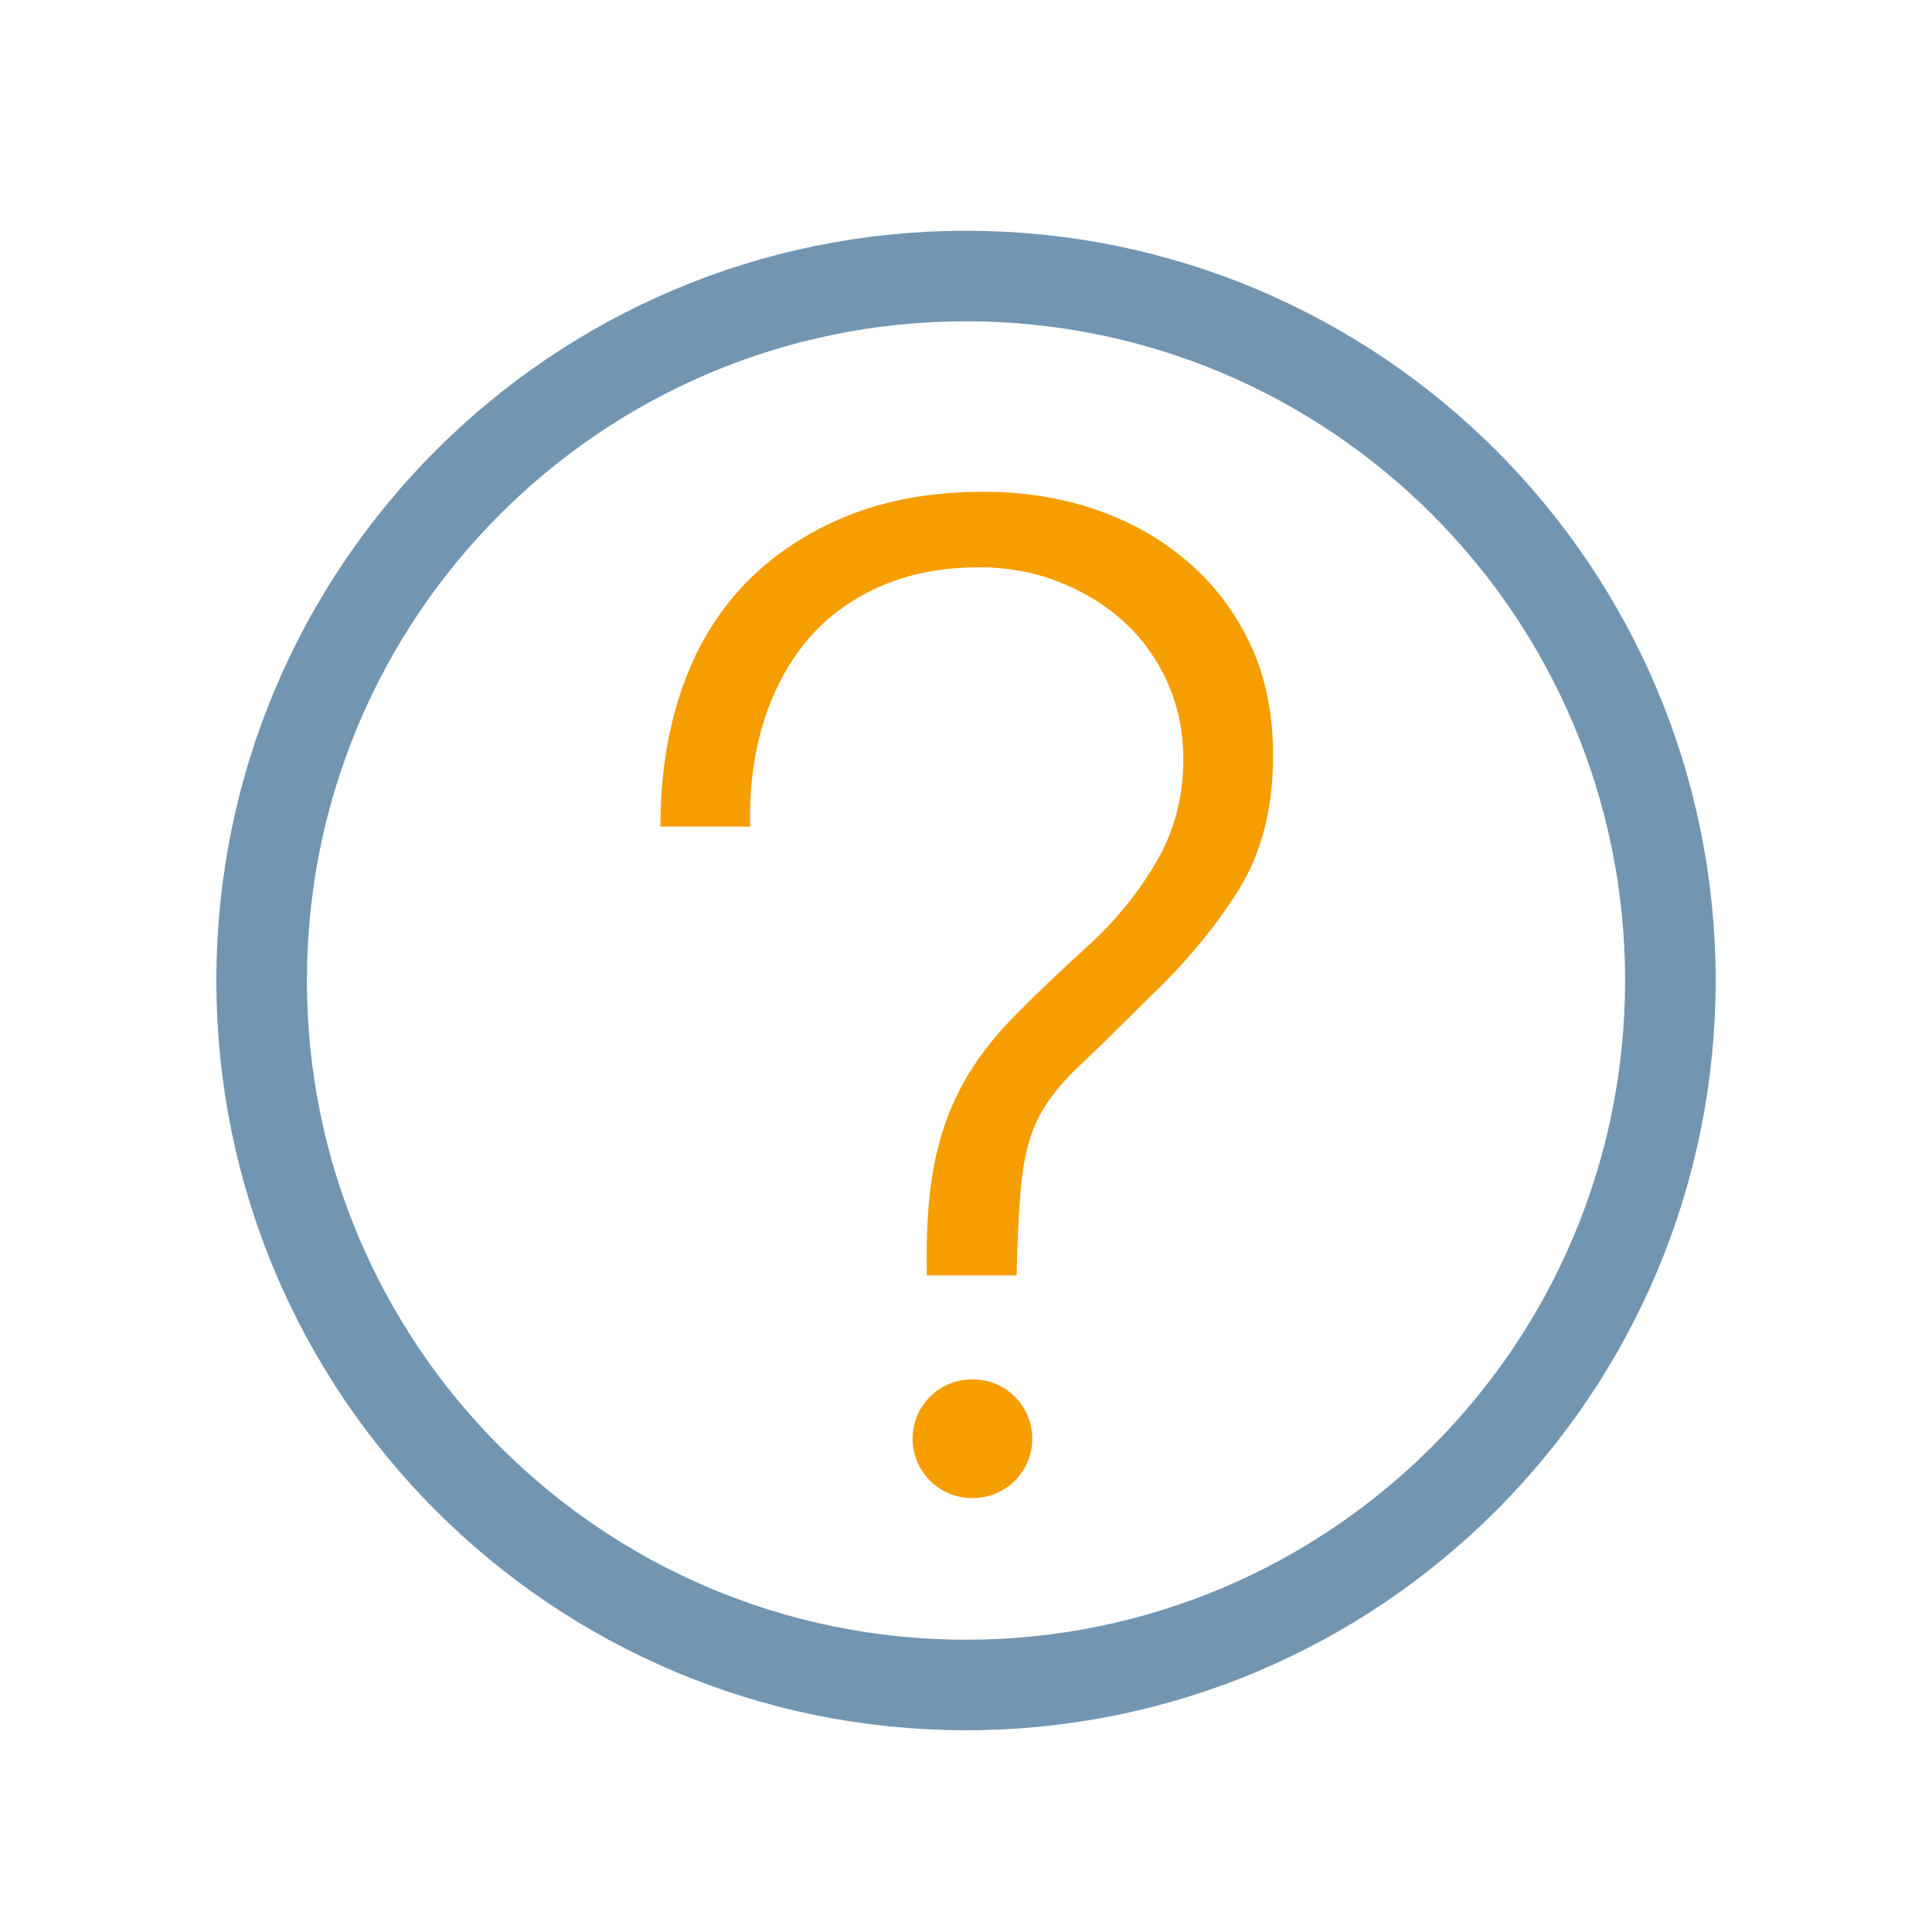
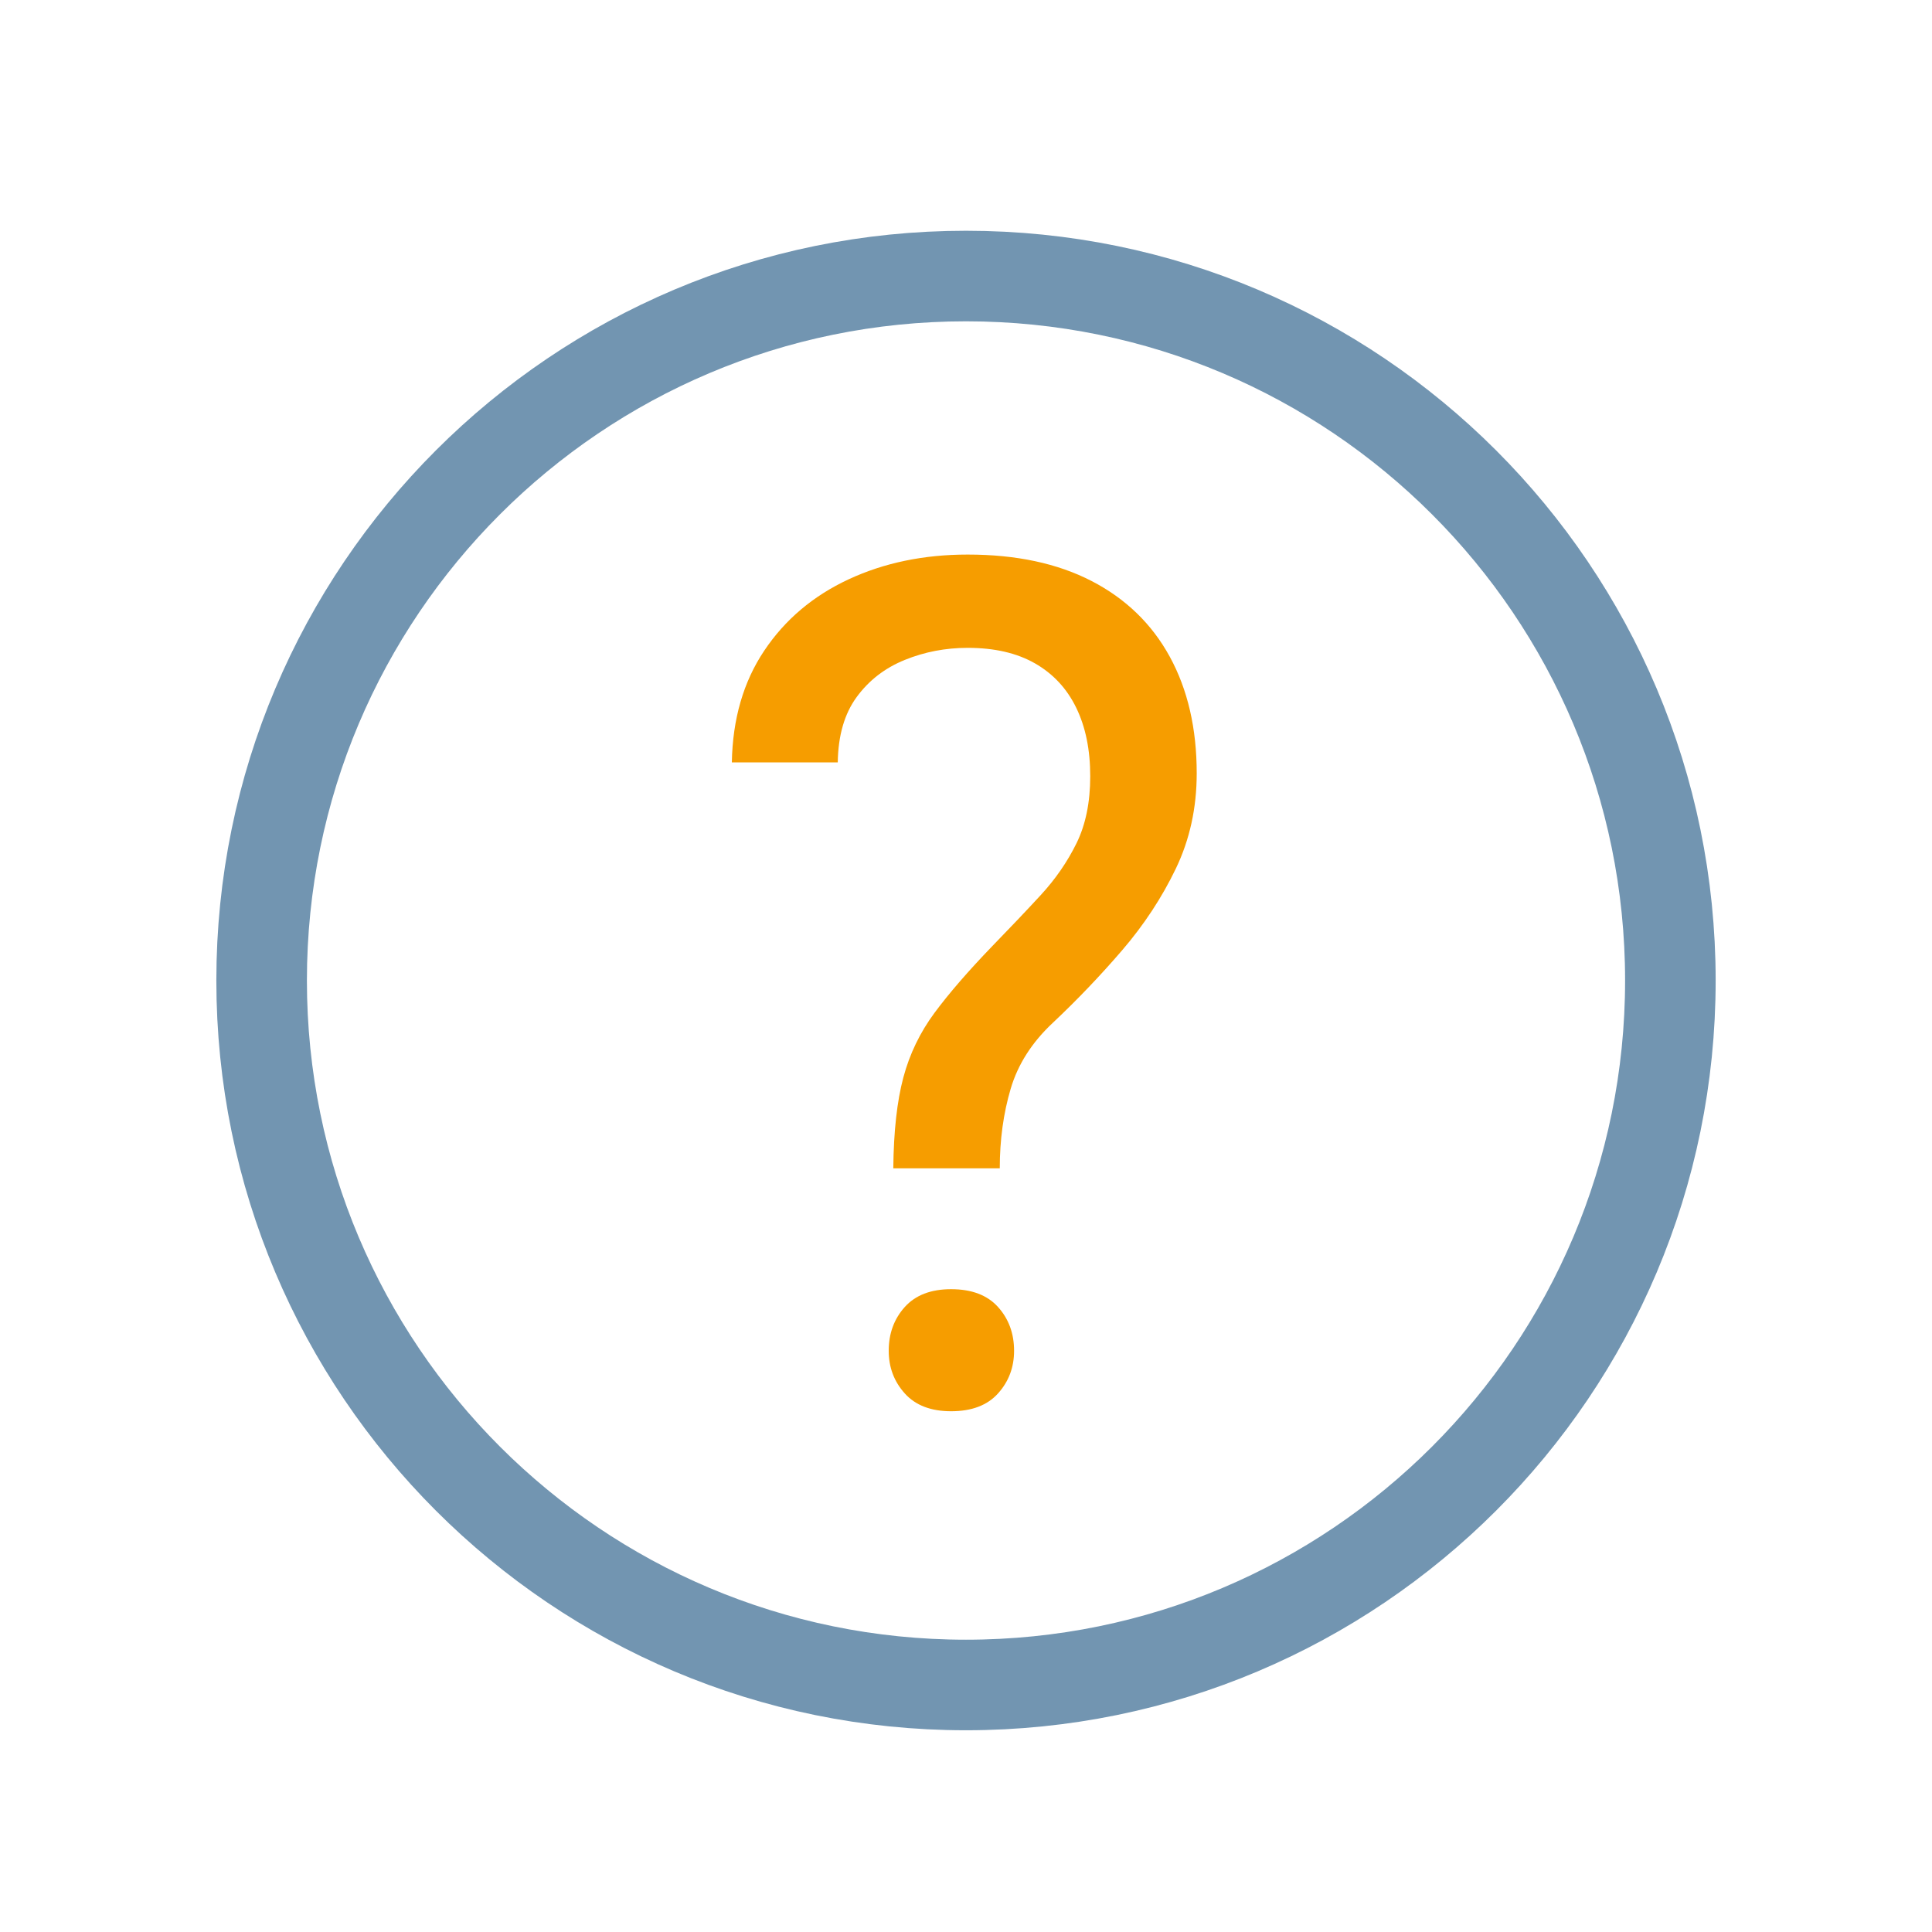
<svg xmlns="http://www.w3.org/2000/svg" width="100%" height="100%" viewBox="0 0 96 96" version="1.1" xml:space="preserve" style="fill-rule:evenodd;clip-rule:evenodd;stroke-miterlimit:2;">
  <g id="CPanel-icons-v2">
    <g id="help-v2">
-       <path d="M48.293,68.541C47.511,68.541 46.762,68.851 46.21,69.403C45.657,69.956 45.347,70.705 45.347,71.487C45.347,71.488 45.347,71.489 45.347,71.49C45.347,72.271 45.657,73.02 46.21,73.573C46.762,74.125 47.511,74.436 48.293,74.436C48.311,74.436 48.329,74.436 48.348,74.436C49.129,74.436 49.878,74.125 50.431,73.573C50.983,73.02 51.294,72.271 51.294,71.49C51.294,71.489 51.294,71.488 51.294,71.487C51.294,70.705 50.983,69.956 50.431,69.403C49.878,68.851 49.129,68.541 48.348,68.541C48.329,68.541 48.311,68.541 48.293,68.541ZM32.816,41.072L37.276,41.072C37.229,39.232 37.441,37.533 37.913,35.975C38.385,34.418 39.093,33.061 40.037,31.904C40.981,30.748 42.185,29.84 43.648,29.179C45.111,28.518 46.786,28.188 48.674,28.188C50.043,28.188 51.341,28.424 52.568,28.896C53.795,29.368 54.869,30.017 55.789,30.842C56.709,31.668 57.441,32.671 57.984,33.851C58.526,35.031 58.798,36.329 58.798,37.745C58.798,39.586 58.361,41.261 57.488,42.771C56.615,44.282 55.518,45.65 54.196,46.877C52.686,48.246 51.4,49.473 50.338,50.559C49.276,51.644 48.426,52.777 47.789,53.957C47.152,55.137 46.692,56.458 46.409,57.921C46.126,59.384 46.008,61.202 46.055,63.373L50.515,63.373C50.562,61.202 50.656,59.538 50.798,58.382C50.94,57.225 51.223,56.246 51.648,55.444C52.072,54.641 52.721,53.827 53.594,53.001C54.468,52.175 55.636,51.031 57.099,49.568C58.892,47.869 60.367,46.099 61.523,44.258C62.68,42.417 63.258,40.176 63.258,37.533C63.258,35.456 62.88,33.615 62.125,32.011C61.37,30.406 60.332,29.037 59.01,27.904C57.689,26.772 56.167,25.91 54.444,25.32C52.721,24.731 50.869,24.436 48.887,24.436C46.338,24.436 44.073,24.837 42.09,25.639C40.108,26.441 38.421,27.562 37.028,29.002C35.636,30.441 34.586,32.188 33.878,34.241C33.17,36.294 32.816,38.571 32.816,41.072Z" style="fill:rgb(246,157,0);fill-rule:nonzero;" />
+       <path d="M49.678,58.052L44.387,58.052C44.406,56.221 44.572,54.719 44.885,53.546C45.198,52.373 45.715,51.301 46.435,50.328C47.156,49.355 48.114,48.249 49.309,47.009C50.181,46.113 50.982,45.269 51.712,44.478C52.442,43.686 53.035,42.828 53.49,41.903C53.945,40.978 54.173,39.867 54.173,38.57C54.173,37.254 53.941,36.12 53.476,35.166C53.011,34.212 52.329,33.478 51.428,32.963C50.527,32.448 49.413,32.191 48.085,32.191C46.985,32.191 45.942,32.391 44.956,32.792C43.97,33.192 43.174,33.807 42.567,34.637C41.96,35.466 41.647,36.549 41.628,37.884L36.365,37.884C36.403,35.729 36.939,33.879 37.973,32.334C39.006,30.789 40.405,29.607 42.168,28.786C43.932,27.966 45.904,27.556 48.085,27.556C50.494,27.556 52.547,27.995 54.244,28.872C55.941,29.75 57.236,31.004 58.127,32.634C59.018,34.265 59.464,36.196 59.464,38.427C59.464,40.144 59.118,41.722 58.426,43.162C57.733,44.602 56.847,45.951 55.766,47.21C54.685,48.468 53.538,49.67 52.324,50.814C51.281,51.787 50.579,52.883 50.219,54.104C49.858,55.325 49.678,56.641 49.678,58.052ZM44.16,67.12C44.16,66.262 44.425,65.538 44.956,64.946C45.487,64.355 46.255,64.059 47.26,64.059C48.284,64.059 49.062,64.355 49.593,64.946C50.124,65.538 50.389,66.262 50.389,67.12C50.389,67.941 50.124,68.646 49.593,69.237C49.062,69.829 48.284,70.124 47.26,70.124C46.255,70.124 45.487,69.829 44.956,69.237C44.425,68.646 44.16,67.941 44.16,67.12Z" style="fill:rgb(246,157,0);fill-rule:nonzero;" />
      <ellipse cx="48" cy="48.721" rx="35" ry="35.005" style="fill:none;stroke:rgb(114,149,177);stroke-width:4.5px;" />
    </g>
  </g>
-   <g id="_-Housekeeping-Icons">
-     </g>
</svg>
